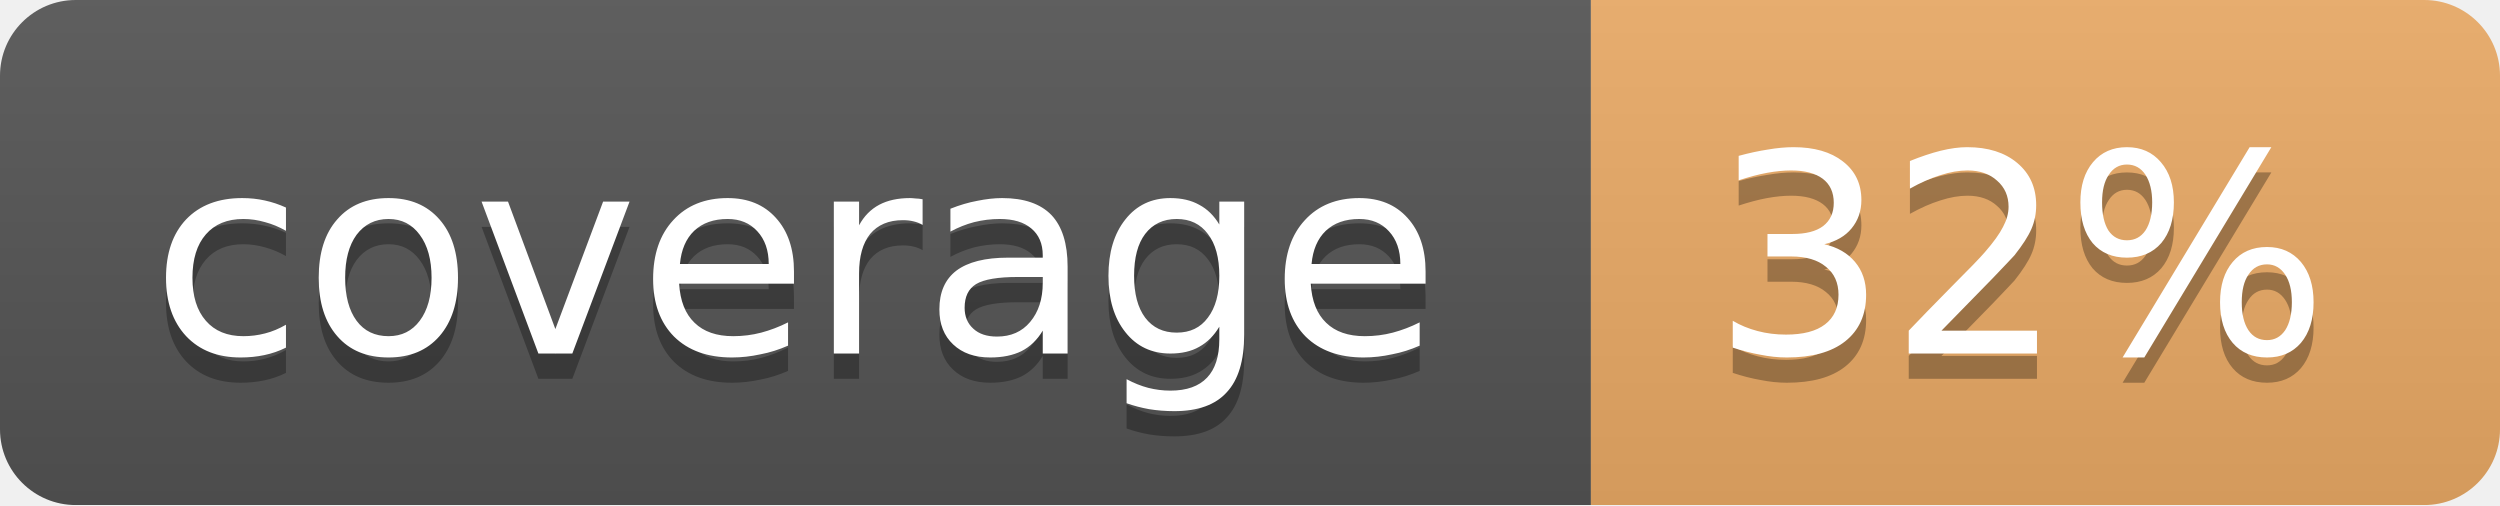
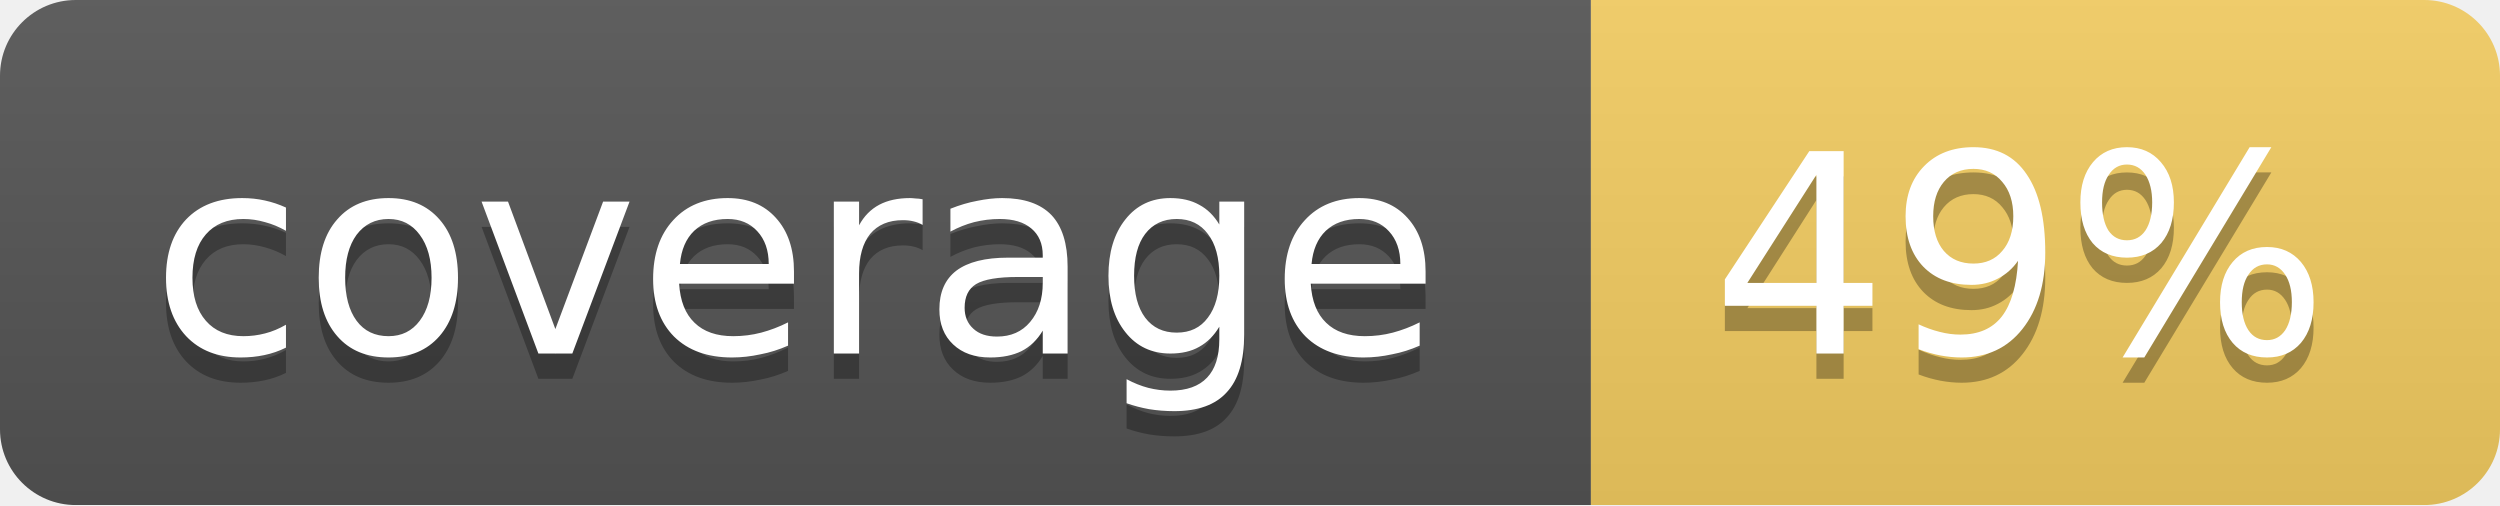
<svg xmlns="http://www.w3.org/2000/svg" width="99" height="20">
  <linearGradient id="b" x2="0" y2="100%">
    <stop offset="0" stop-color="#bbb" stop-opacity=".1" />
    <stop offset="1" stop-opacity=".1" />
  </linearGradient>
  <mask id="a">
    <rect width="99" height="20" rx="3" fill="#fff" />
  </mask>
  <g mask="url(#a)">
    <path fill="#555" d="M0 0h63v20H0z" />
-     <path fill="#ecac67" d="M63 0h36v20H63z" />
+     <path fill="#f5ce62" d="M63 0h36v20H63z" />
    <path fill="url(#b)" d="M0 0h99v20H0z" />
  </g>
  <g fill="#fff" text-anchor="middle" font-family="DejaVu Sans,Verdana,Geneva,sans-serif" font-size="11">
    <text x="31.5" y="15" fill="#010101" fill-opacity=".3">coverage</text>
    <text x="31.5" y="14">coverage</text>
-     <text x="80" y="15" fill="#010101" fill-opacity=".3">32%</text>
-     <text x="80" y="14">32%</text>
+     <text x="80" y="15" fill="#010101" fill-opacity=".3">49%</text>
+     <text x="80" y="14">49%</text>
  </g>
</svg>
